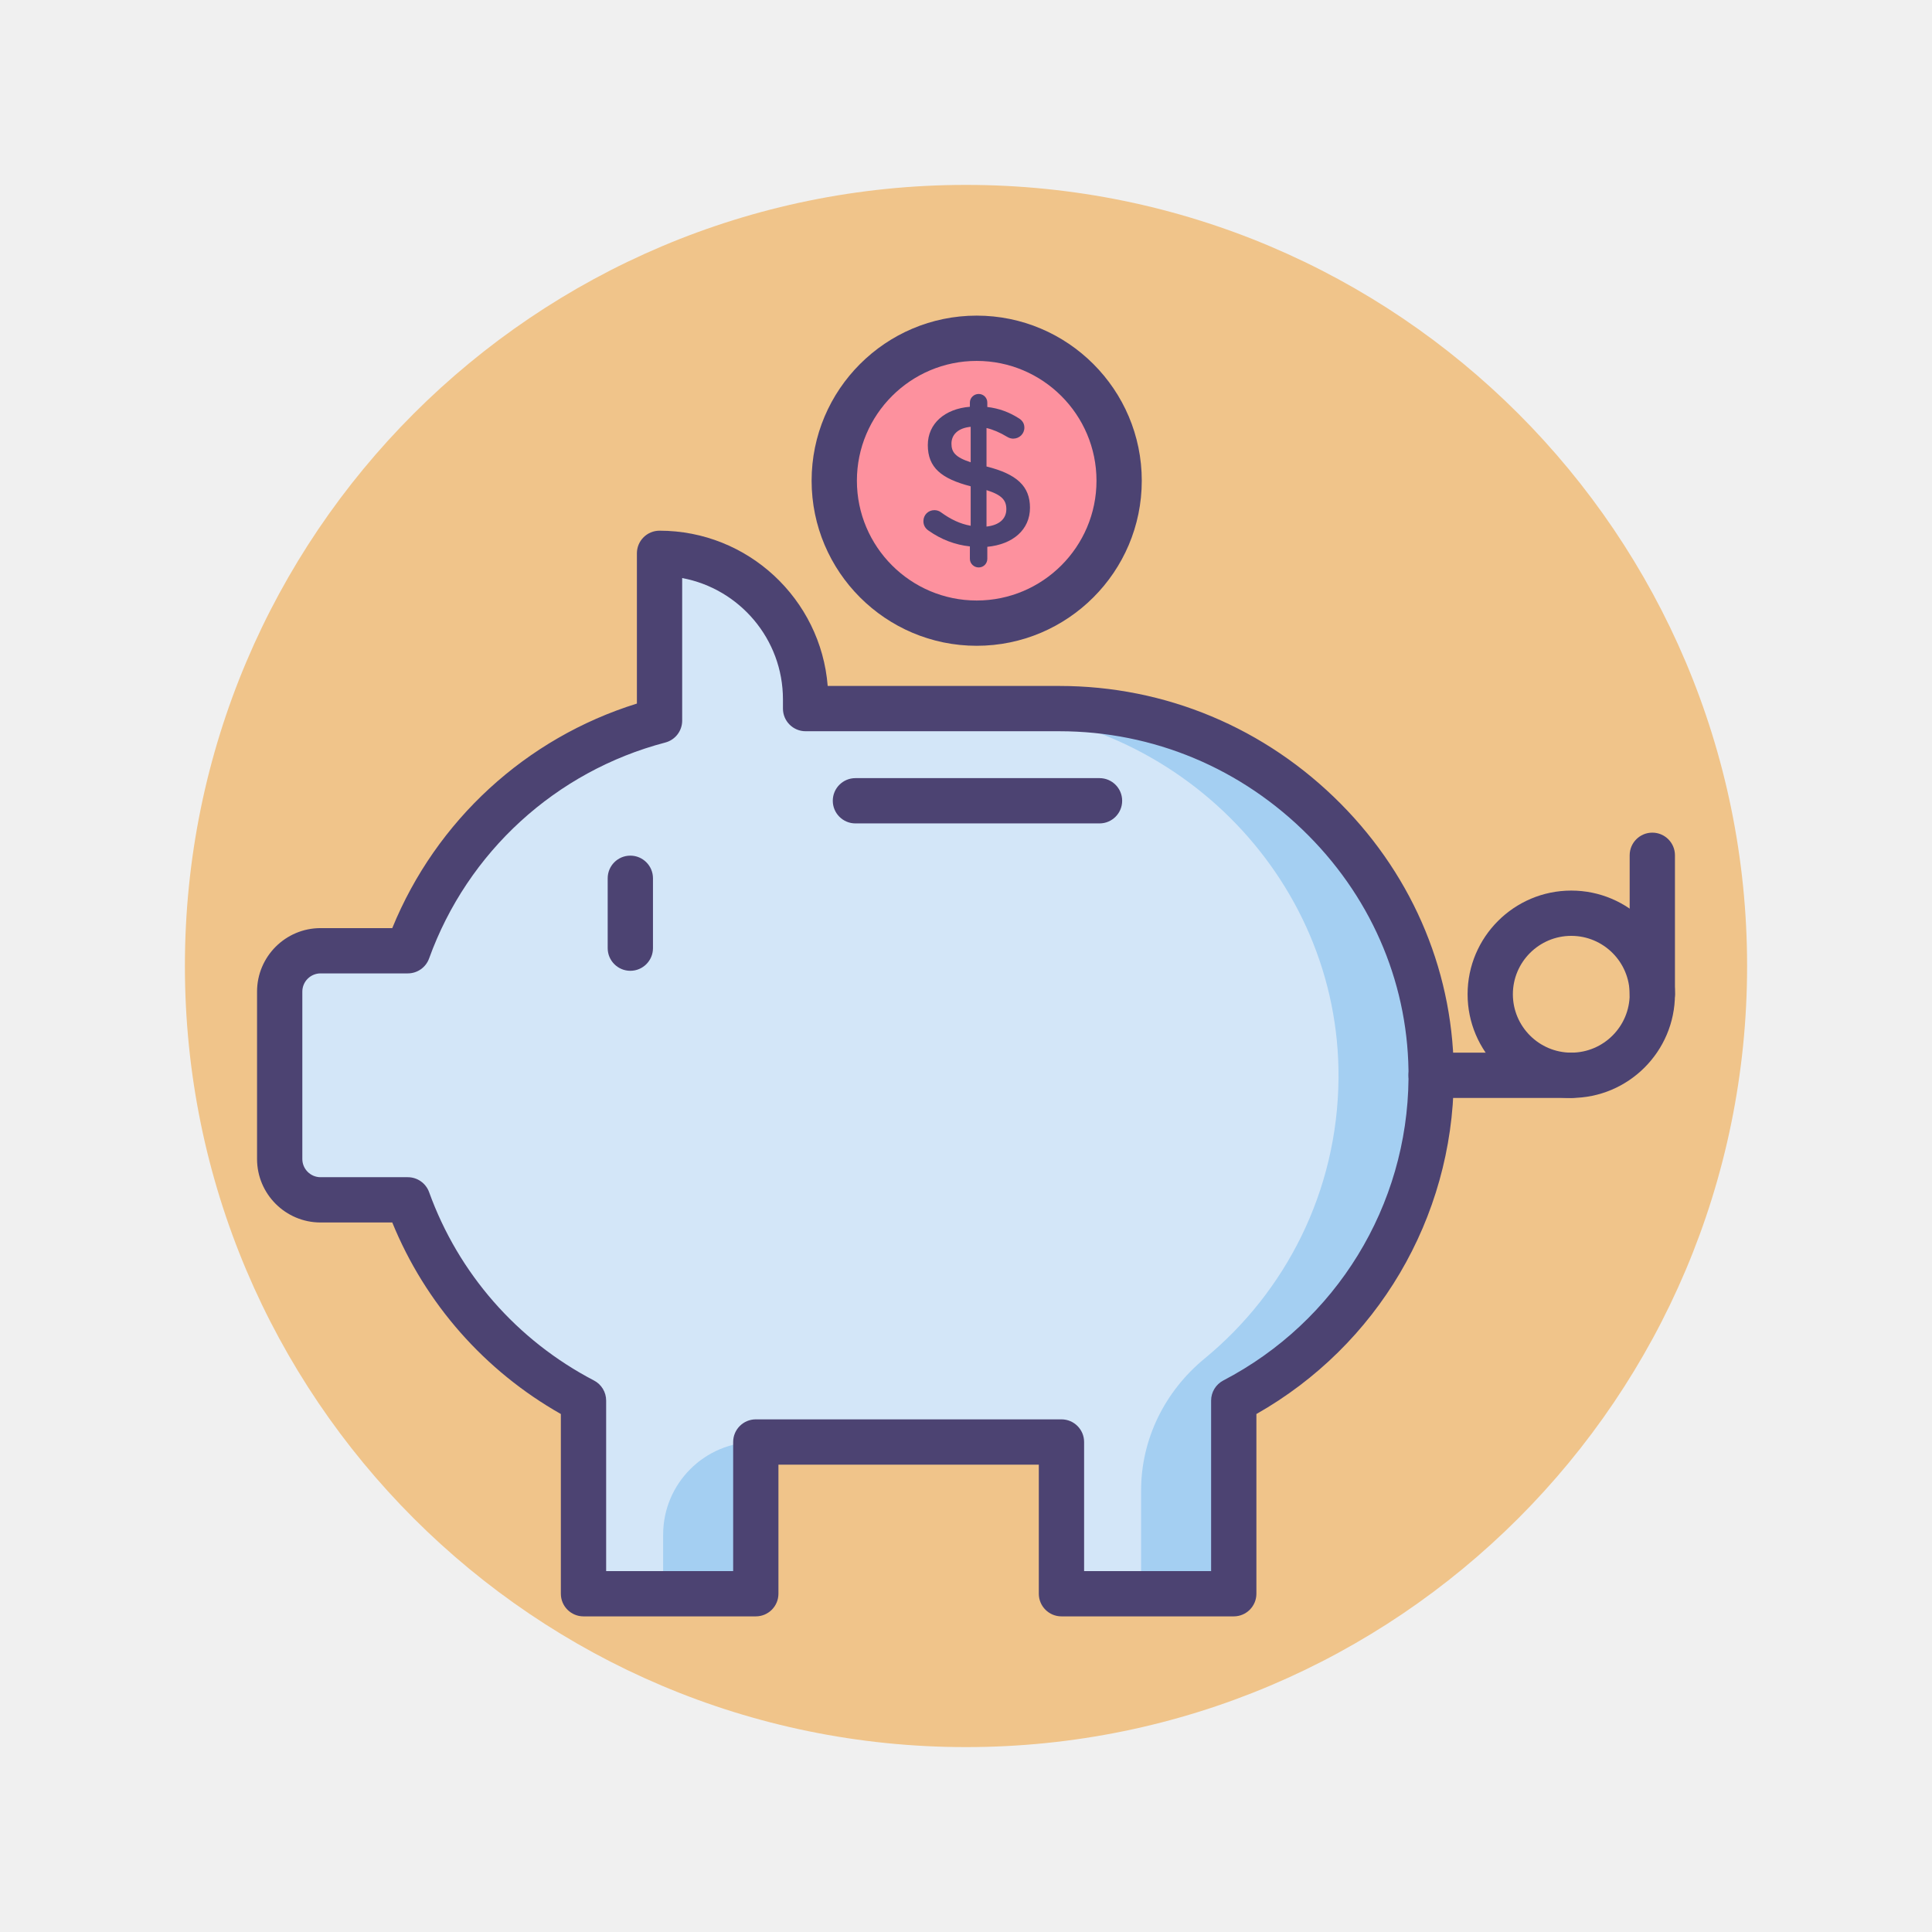
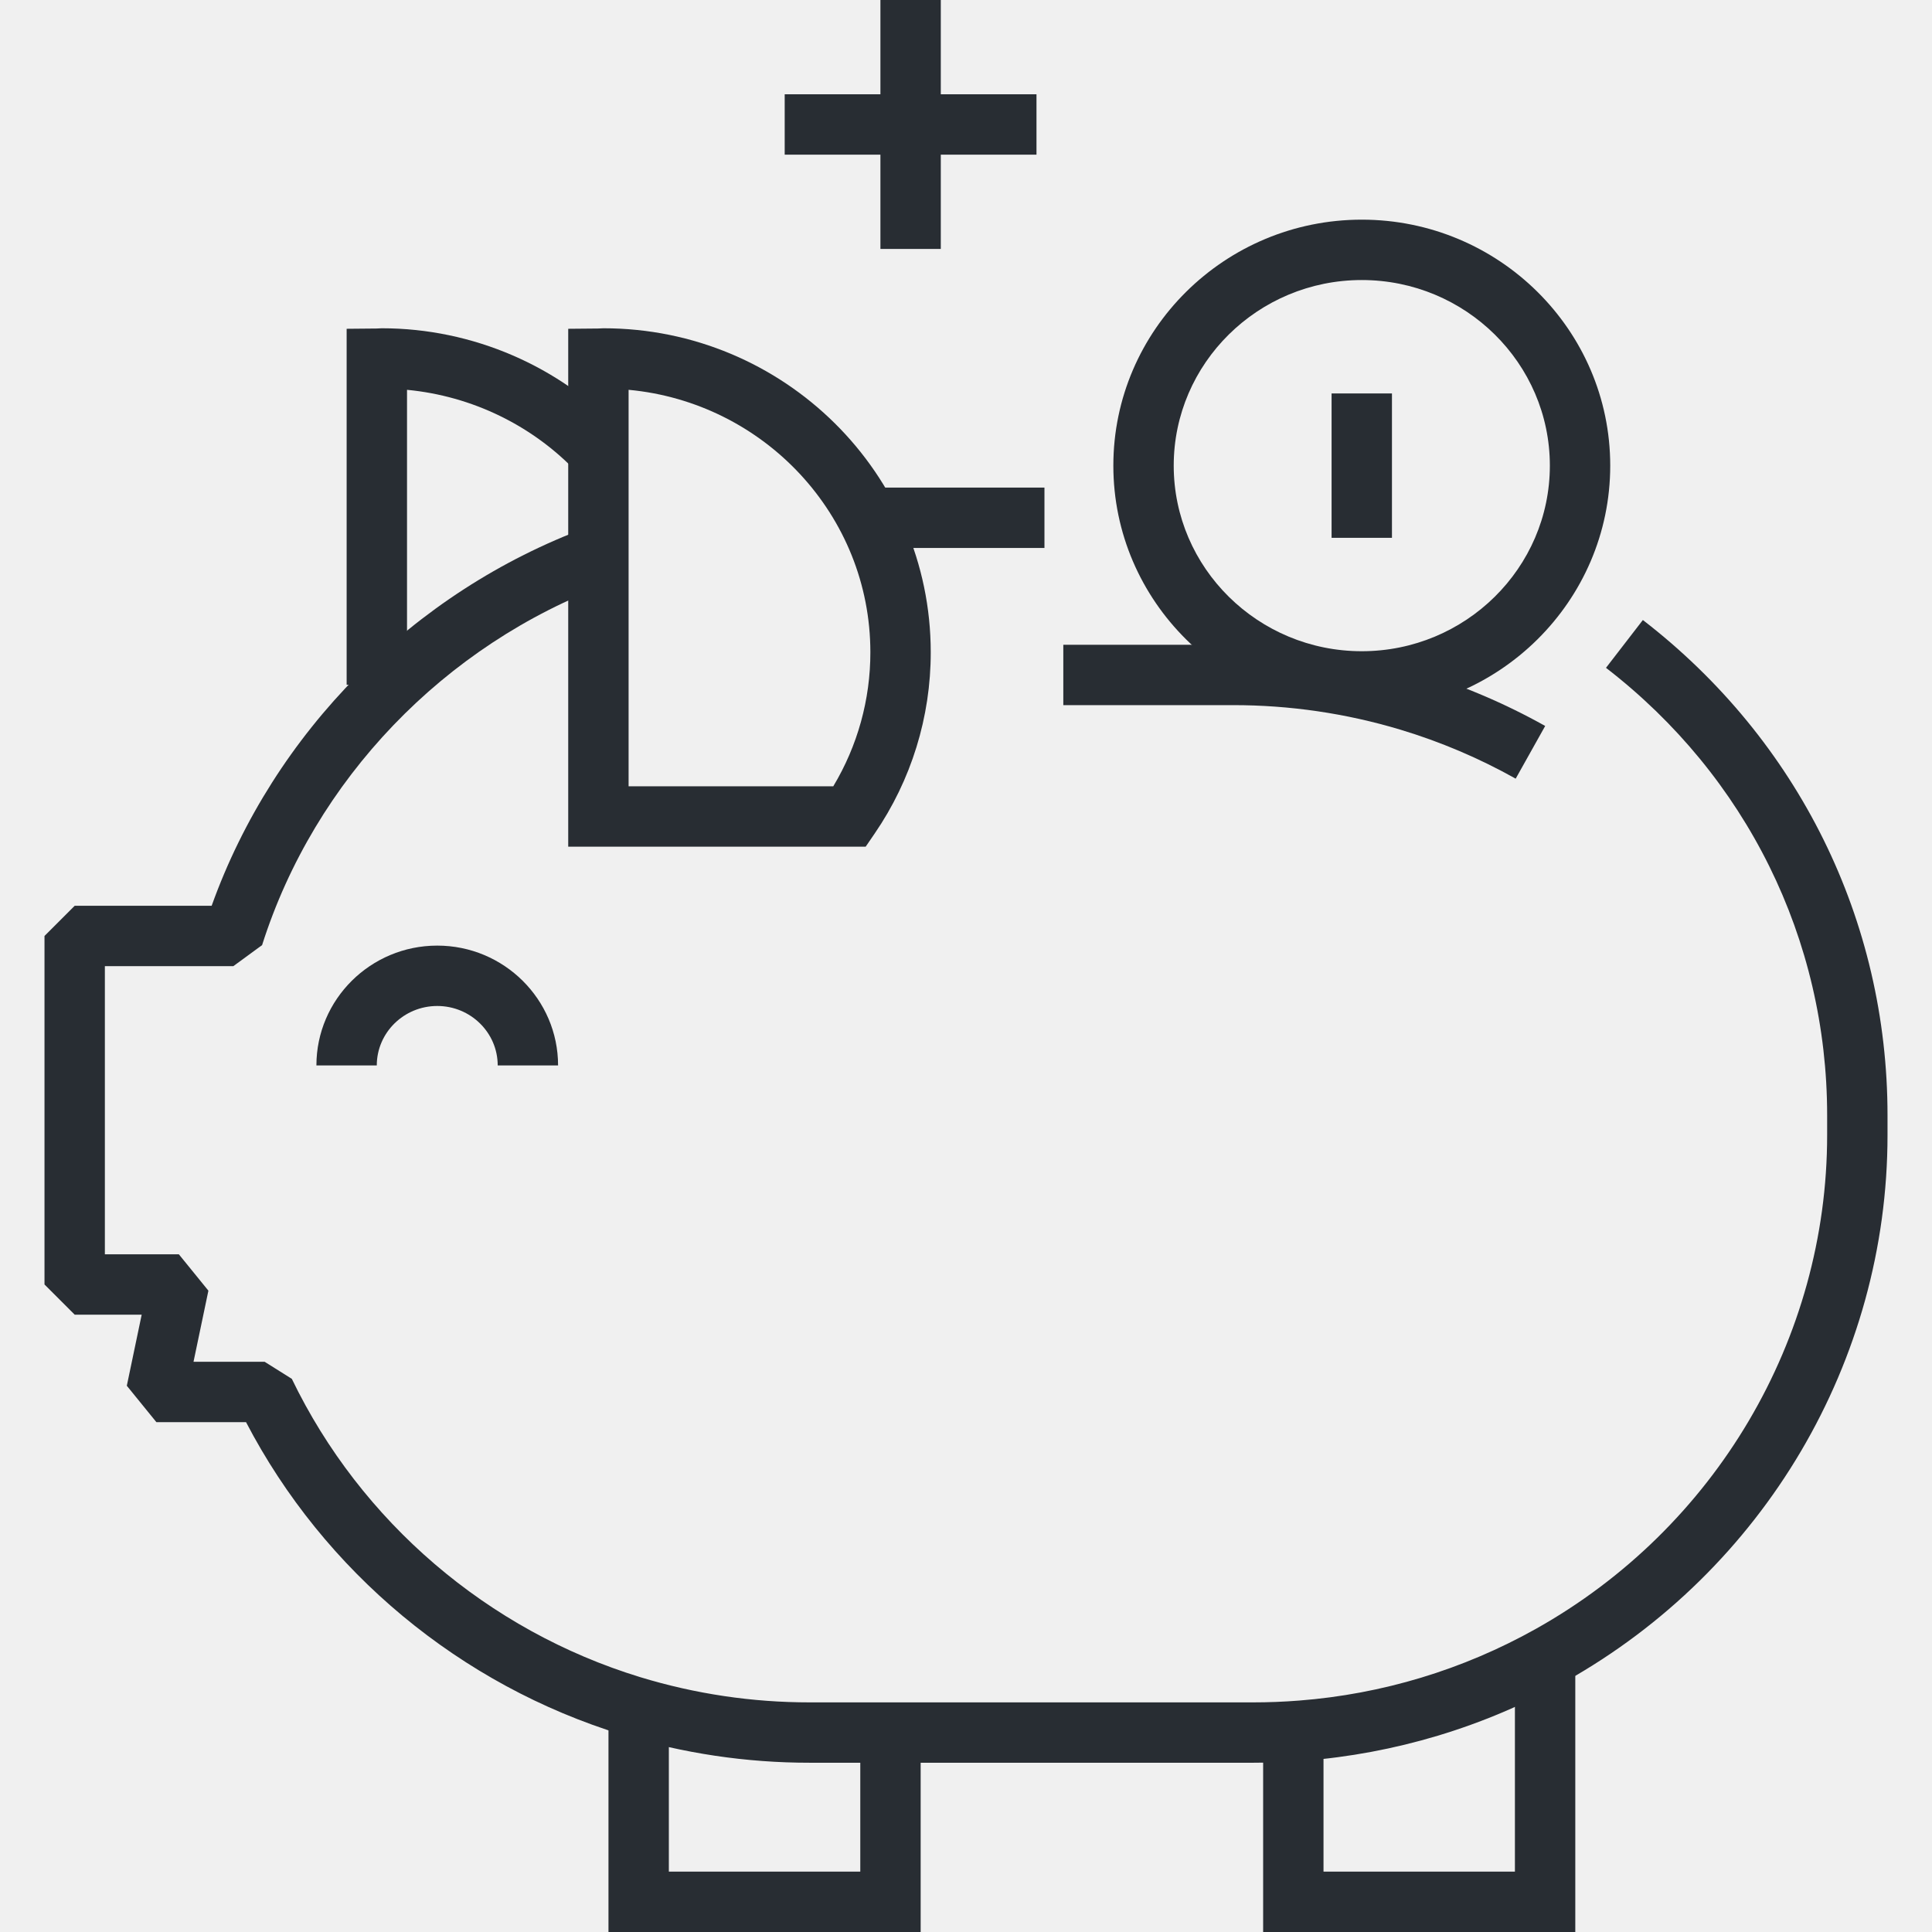
- <svg xmlns="http://www.w3.org/2000/svg" version="1.1" id="Icon_Set" x="0px" y="0px" viewBox="0 0 512 512" style="enable-background:new 0 0 512 512;" xml:space="preserve">
-   <style type="text/css">
- 	.st0{fill:#F0C48A;}
- 	.st1{fill:#FD919E;}
- 	.st2{fill:#4C4372;}
- 	.st3{fill:#D3E6F8;}
- 	.st4{fill:#A4CFF2;}
- 	.st5{fill:#7BABF1;}
- 	.st6{fill:#FFFFFF;}
- 	.st7{fill:#E8677D;}
- 	.st8{fill:none;stroke:#4C4372;stroke-width:12;stroke-linecap:round;stroke-linejoin:round;stroke-miterlimit:10;}
- </style>
-   <g id="Savings">
-     <g>
-       <g>
-         <circle class="st0" cx="256" cy="256" r="207" />
-       </g>
-     </g>
-     <g>
-       <g>
-         <path class="st3" d="M280.729,187.785h-67.24v-2.443c0-21.375-17.328-38.704-38.704-38.704h0v44.336     c-30.99,8.127-55.943,31.159-66.713,60.986H84.952c-5.982,0-10.832,4.85-10.832,10.832v44.347c0,5.982,4.85,10.832,10.832,10.832     h23.122c8.319,23.019,25.087,41.996,46.56,53.194v51.19h45.66v-40.209h81.004v40.209h45.66v-51.19     c30.833-16.08,51.976-48.193,52.315-85.294C379.765,231.925,334.677,187.785,280.729,187.785z" />
-       </g>
-       <g>
-         <g>
-           <path class="st4" d="M175.741,422.355h24.553v-40.209h0c-13.56,0-24.553,10.993-24.553,24.553V422.355z" />
-         </g>
-         <g>
-           <path class="st4" d="M280.729,187.785h-24.553c53.948,0,99.036,44.14,98.543,98.086c-0.273,29.887-14.046,56.537-35.509,74.177      c-10.494,8.625-16.805,21.313-16.805,34.897v27.411h24.553v-51.19c30.834-16.08,51.976-48.193,52.315-85.295      C379.765,231.925,334.677,187.785,280.729,187.785z" />
-         </g>
-       </g>
-       <g>
-         <path class="st2" d="M326.958,428.355h-45.661c-3.313,0-6-2.686-6-6v-34.209h-69.004v34.209c0,3.314-2.687,6-6,6h-45.66     c-3.313,0-6-2.686-6-6V374.73c-20.237-11.474-35.912-29.287-44.679-50.759H84.952c-9.281,0-16.832-7.551-16.832-16.832v-44.347     c0-9.281,7.551-16.832,16.832-16.832h19.001c11.648-28.535,35.438-50.363,64.833-59.507v-39.815c0-3.314,2.687-6,6-6     c23.452,0,42.744,18.155,44.563,41.147h61.38c28.144,0,54.644,11.102,74.619,31.26c19.546,19.725,30.173,45.608,29.924,72.881     c-0.337,36.948-20.286,70.643-52.314,88.805v47.625C332.958,425.669,330.271,428.355,326.958,428.355z M287.297,416.355h33.661     v-45.19c0-2.236,1.243-4.286,3.226-5.32c29.972-15.631,48.781-46.296,49.089-80.029c0.22-24.047-9.173-46.891-26.448-64.325     c-17.705-17.867-41.177-27.706-66.095-27.706h-67.24c-3.314,0-6-2.686-6-6v-2.443c0-15.983-11.527-29.326-26.704-32.152v37.784     c0,2.728-1.84,5.112-4.478,5.804c-29.001,7.606-52.4,28.996-62.592,57.22c-0.859,2.378-3.116,3.962-5.644,3.962H84.952     c-2.665,0-4.832,2.168-4.832,4.832v44.347c0,2.664,2.167,4.832,4.832,4.832h23.122c2.527,0,4.784,1.584,5.643,3.961     c7.791,21.556,23.307,39.282,43.692,49.913c1.982,1.034,3.226,3.084,3.226,5.32v45.19h33.66v-34.209c0-3.314,2.687-6,6-6h81.004     c3.313,0,6,2.686,6,6V416.355z" />
-       </g>
-       <g>
-         <path class="st2" d="M167.045,257.271c-3.313,0-6-2.686-6-6v-18.517c0-3.314,2.687-6,6-6s6,2.686,6,6v18.517     C173.045,254.584,170.359,257.271,167.045,257.271z" />
-       </g>
-       <g>
-         <path class="st2" d="M291.384,218.212h-64.686c-3.313,0-6-2.686-6-6s2.687-6,6-6h64.686c3.313,0,6,2.686,6,6     S294.697,218.212,291.384,218.212z" />
-       </g>
-       <g>
-         <path class="st2" d="M416.404,290.966c-15.15,0-27.477-12.326-27.477-27.477c0-15.151,12.326-27.477,27.477-27.477     s27.477,12.326,27.477,27.477C443.88,278.64,431.554,290.966,416.404,290.966z M416.404,248.012     c-8.534,0-15.477,6.943-15.477,15.477c0,8.534,6.943,15.477,15.477,15.477s15.477-6.943,15.477-15.477     C431.88,254.955,424.938,248.012,416.404,248.012z" />
-       </g>
-       <g>
-         <path class="st2" d="M416.404,290.966h-37.131c-3.313,0-6-2.686-6-6s2.687-6,6-6h37.131c3.313,0,6,2.686,6,6     S419.717,290.966,416.404,290.966z" />
-       </g>
-       <g>
-         <path class="st2" d="M437.88,269.489c-3.313,0-6-2.686-6-6V226.66c0-3.314,2.687-6,6-6s6,2.686,6,6v36.829     C443.88,266.803,441.194,269.489,437.88,269.489z" />
-       </g>
-       <g>
-         <circle class="st1" cx="258.834" cy="127.392" r="37.748" />
-       </g>
-       <g>
-         <path class="st2" d="M258.834,171.14c-24.123,0-43.748-19.625-43.748-43.748s19.625-43.748,43.748-43.748     s43.748,19.625,43.748,43.748S282.957,171.14,258.834,171.14z M258.834,95.645c-17.506,0-31.748,14.242-31.748,31.748     c0,17.506,14.242,31.748,31.748,31.748s31.748-14.242,31.748-31.748C290.582,109.886,276.34,95.645,258.834,95.645z" />
-       </g>
-       <g>
-         <g>
-           <path class="st2" d="M259.365,104.404c1.274,0,2.283,1.009,2.283,2.283v1.168c3.133,0.372,5.787,1.38,8.229,2.92      c0.849,0.478,1.592,1.274,1.592,2.548c0,1.646-1.327,2.92-2.973,2.92c-0.531,0-1.062-0.159-1.593-0.478      c-1.858-1.115-3.663-1.911-5.468-2.336v10.193c8.07,2.017,11.521,5.256,11.521,10.936c0,5.84-4.566,9.715-11.308,10.352v3.185      c0,1.274-1.009,2.283-2.283,2.283c-1.274,0-2.336-1.009-2.336-2.283v-3.292c-3.982-0.425-7.645-1.858-10.884-4.141      c-0.902-0.584-1.433-1.433-1.433-2.548c0-1.646,1.274-2.92,2.92-2.92c0.637,0,1.275,0.212,1.752,0.584      c2.495,1.805,4.937,3.026,7.857,3.557v-10.459c-7.751-2.018-11.361-4.937-11.361-10.936c0-5.681,4.513-9.609,11.149-10.14      v-1.115C257.029,105.413,258.091,104.404,259.365,104.404z M257.241,122.508v-9.397c-3.398,0.319-5.097,2.123-5.097,4.46      C252.145,119.8,253.153,121.181,257.241,122.508z M261.435,129.887v9.662c3.398-0.372,5.256-2.07,5.256-4.619      C266.691,132.595,265.524,131.162,261.435,129.887z" />
-         </g>
-       </g>
-     </g>
-   </g>
+ <svg xmlns="http://www.w3.org/2000/svg" width="128" height="128" xml:space="preserve">
+   <path fill="#282D33" d="M60.996 128H40.313v-14.021h4V124h12.683v-10.021h4zM104.367 128H83.686v-14.534h4V124h12.681v-14.492h4zM26.966 45.37h-4V21.783l1.982-.018c.139-.01.244-.016.351-.016 6.002 0 11.792 2.497 15.882 6.849l-2.915 2.739c-2.958-3.147-7.005-5.104-11.3-5.51V45.37z" />
+   <path fill="#282D33" d="M83.018 116.786h-29.36a42.35 42.35 0 0 1-12.417-1.849C30.489 111.645 21.464 104.13 16.3 94.22h-5.94l-1.958-2.41.985-4.71H4.948l-2-2V62.011l2-2h9.074c4.118-11.487 13.335-20.802 24.913-25.085l1.388 3.752c-10.895 4.03-19.478 12.979-22.959 23.938l-1.906 1.395h-8.51V83.1h4.901l1.958 2.41-.986 4.711h4.712l1.801 1.131c4.571 9.468 12.982 16.671 23.077 19.762a38.386 38.386 0 0 0 11.247 1.673h29.36c1.016 0 2.039-.04 3.041-.119a38.111 38.111 0 0 0 15.693-4.749c11.904-6.671 19.301-19.205 19.301-32.713v-1.319c0-11.655-5.342-22.459-14.652-29.642l2.443-3.167c10.301 7.946 16.209 19.905 16.209 32.809v1.319c0 14.953-8.18 28.825-21.346 36.202a42.017 42.017 0 0 1-8.453 3.588 42.28 42.28 0 0 1-8.883 1.66c-1.105.086-2.234.13-3.353.13z" />
+   <path fill="#282D33" d="M100.418 51.588a38.154 38.154 0 0 0-7.648-3.248 38.402 38.402 0 0 0-11.088-1.623H70.447v-4h11.234a42.42 42.42 0 0 1 12.239 1.792c2.93.88 5.773 2.087 8.453 3.588l-1.955 3.491zM57.186 32.304h12.012v4H57.186zM36.974 70.587h-4c0-2.172-1.797-3.938-4.005-3.938-2.209 0-4.006 1.767-4.006 3.938h-4c0-4.377 3.591-7.938 8.006-7.938 4.413-.001 8.005 3.561 8.005 7.938z" />
+   <path fill="#282D33" d="M57.353 56.095H37.646V21.783l1.982-.018c.14-.01.245-.016.351-.016 11.956 0 21.684 9.627 21.685 21.461a21.2 21.2 0 0 1-3.715 12.014l-.596.871zm-15.707-4h13.56a17.207 17.207 0 0 0 2.458-8.885c-.001-9.073-7.045-16.552-16.018-17.384v26.269zM58.33 0h4v16.492h-4z" />
+   <path fill="#282D33" d="M51.988 6.246H68.67v4H51.988zM90.221 47.145c-9.076 0-16.459-7.311-16.459-16.296s7.383-16.296 16.459-16.296 16.461 7.311 16.461 16.296-7.385 16.296-16.461 16.296zm0-28.592c-6.871 0-12.459 5.516-12.459 12.296s5.588 12.296 12.459 12.296 12.461-5.516 12.461-12.296-5.59-12.296-12.461-12.296z" />
+   <path fill="#282D33" d="M88.221 26.067h4v9.565h-4z" />
</svg>
